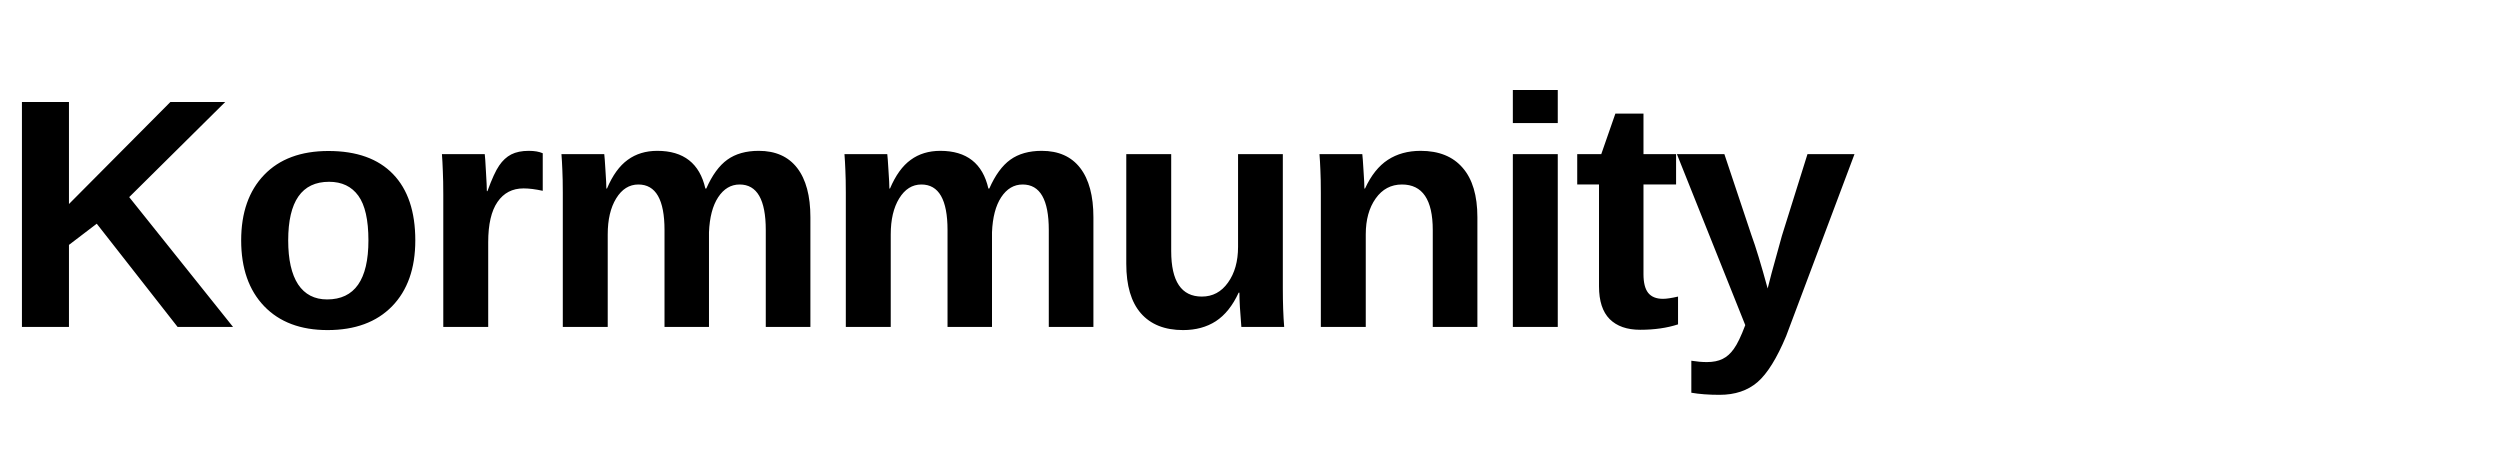
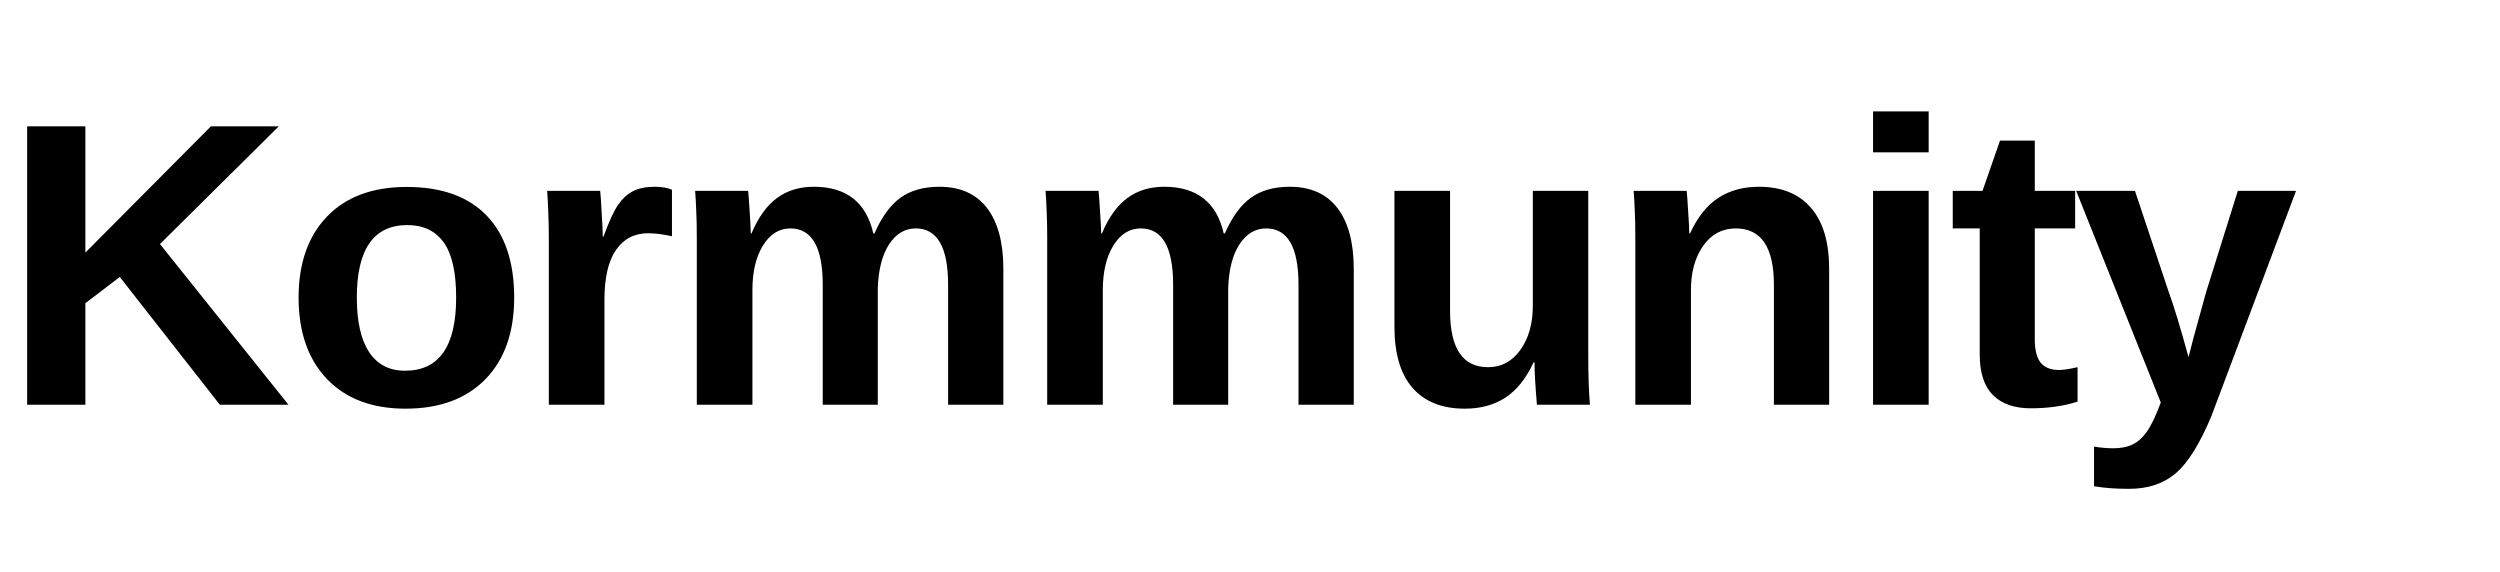
- <svg xmlns="http://www.w3.org/2000/svg" viewBox="0 0 260 48" role="img" aria-labelledby="title">
+ <svg xmlns="http://www.w3.org/2000/svg" viewBox="0 0 210 48" role="img" aria-labelledby="title">
  <text x="0" y="34" fill="currentColor" font-family="Arial, Helvetica, sans-serif" font-size="34" font-weight="800" letter-spacing="-0.8">
    Kormmunity
  </text>
</svg>
